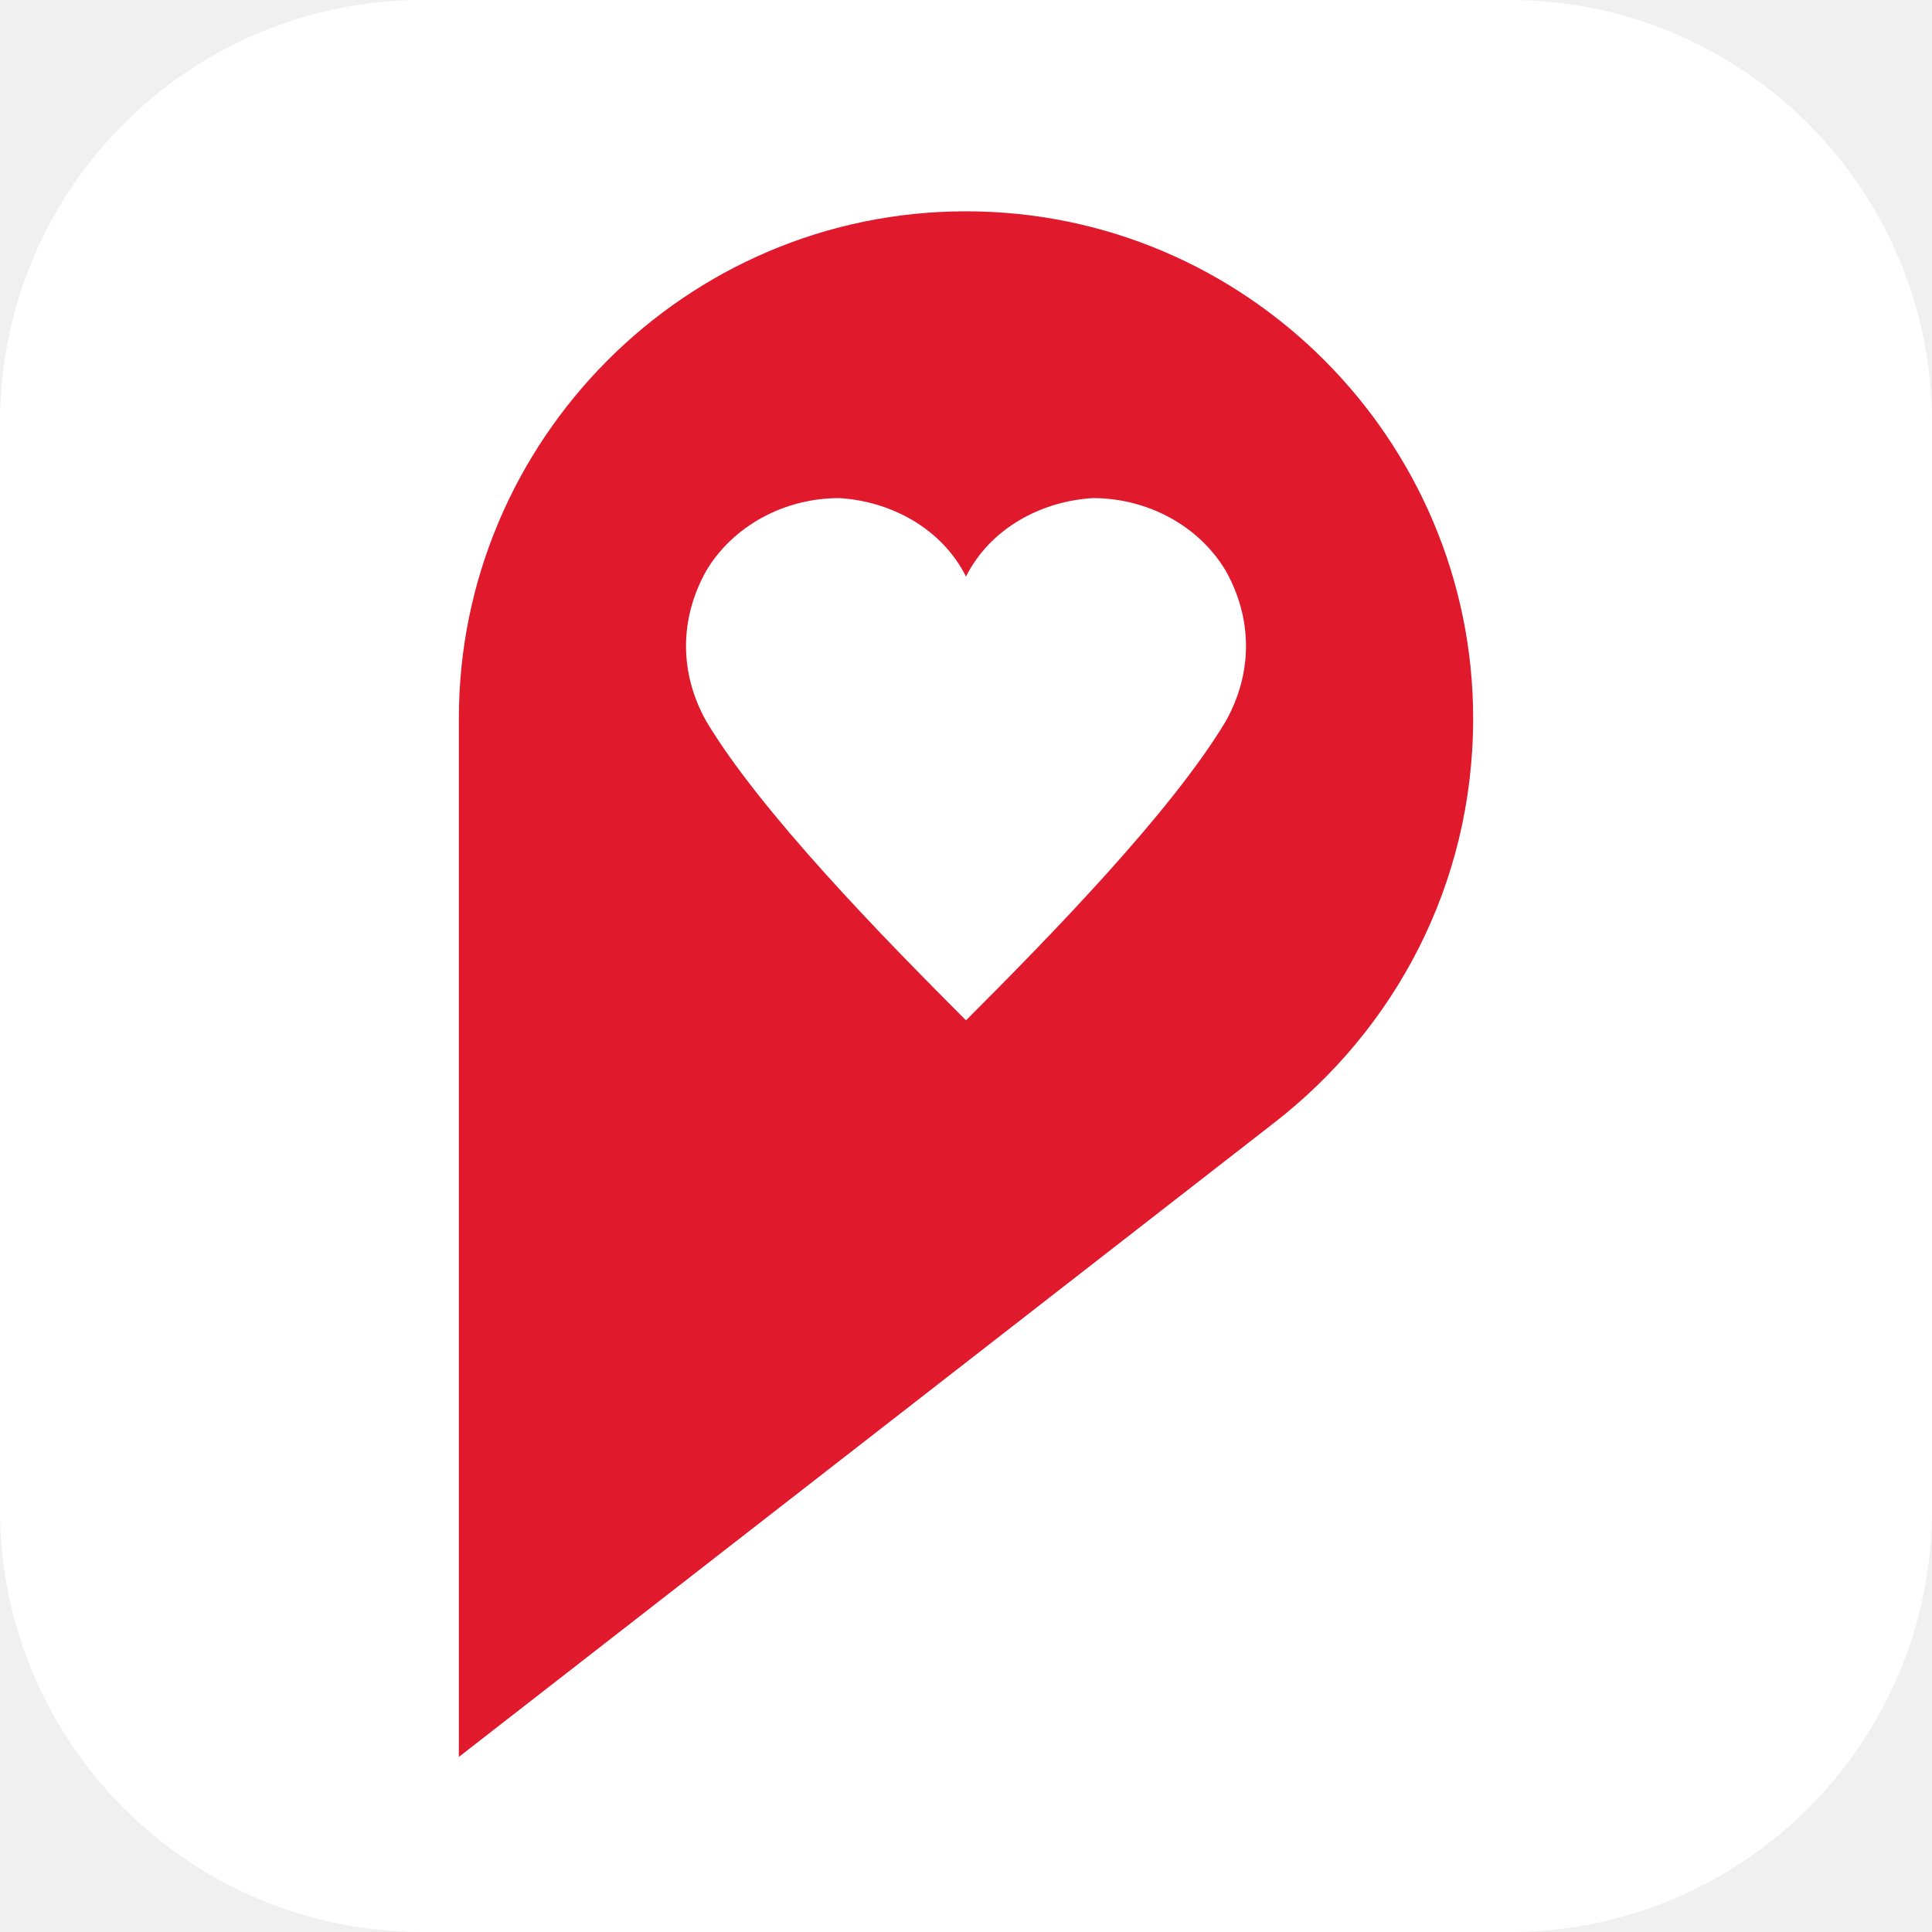
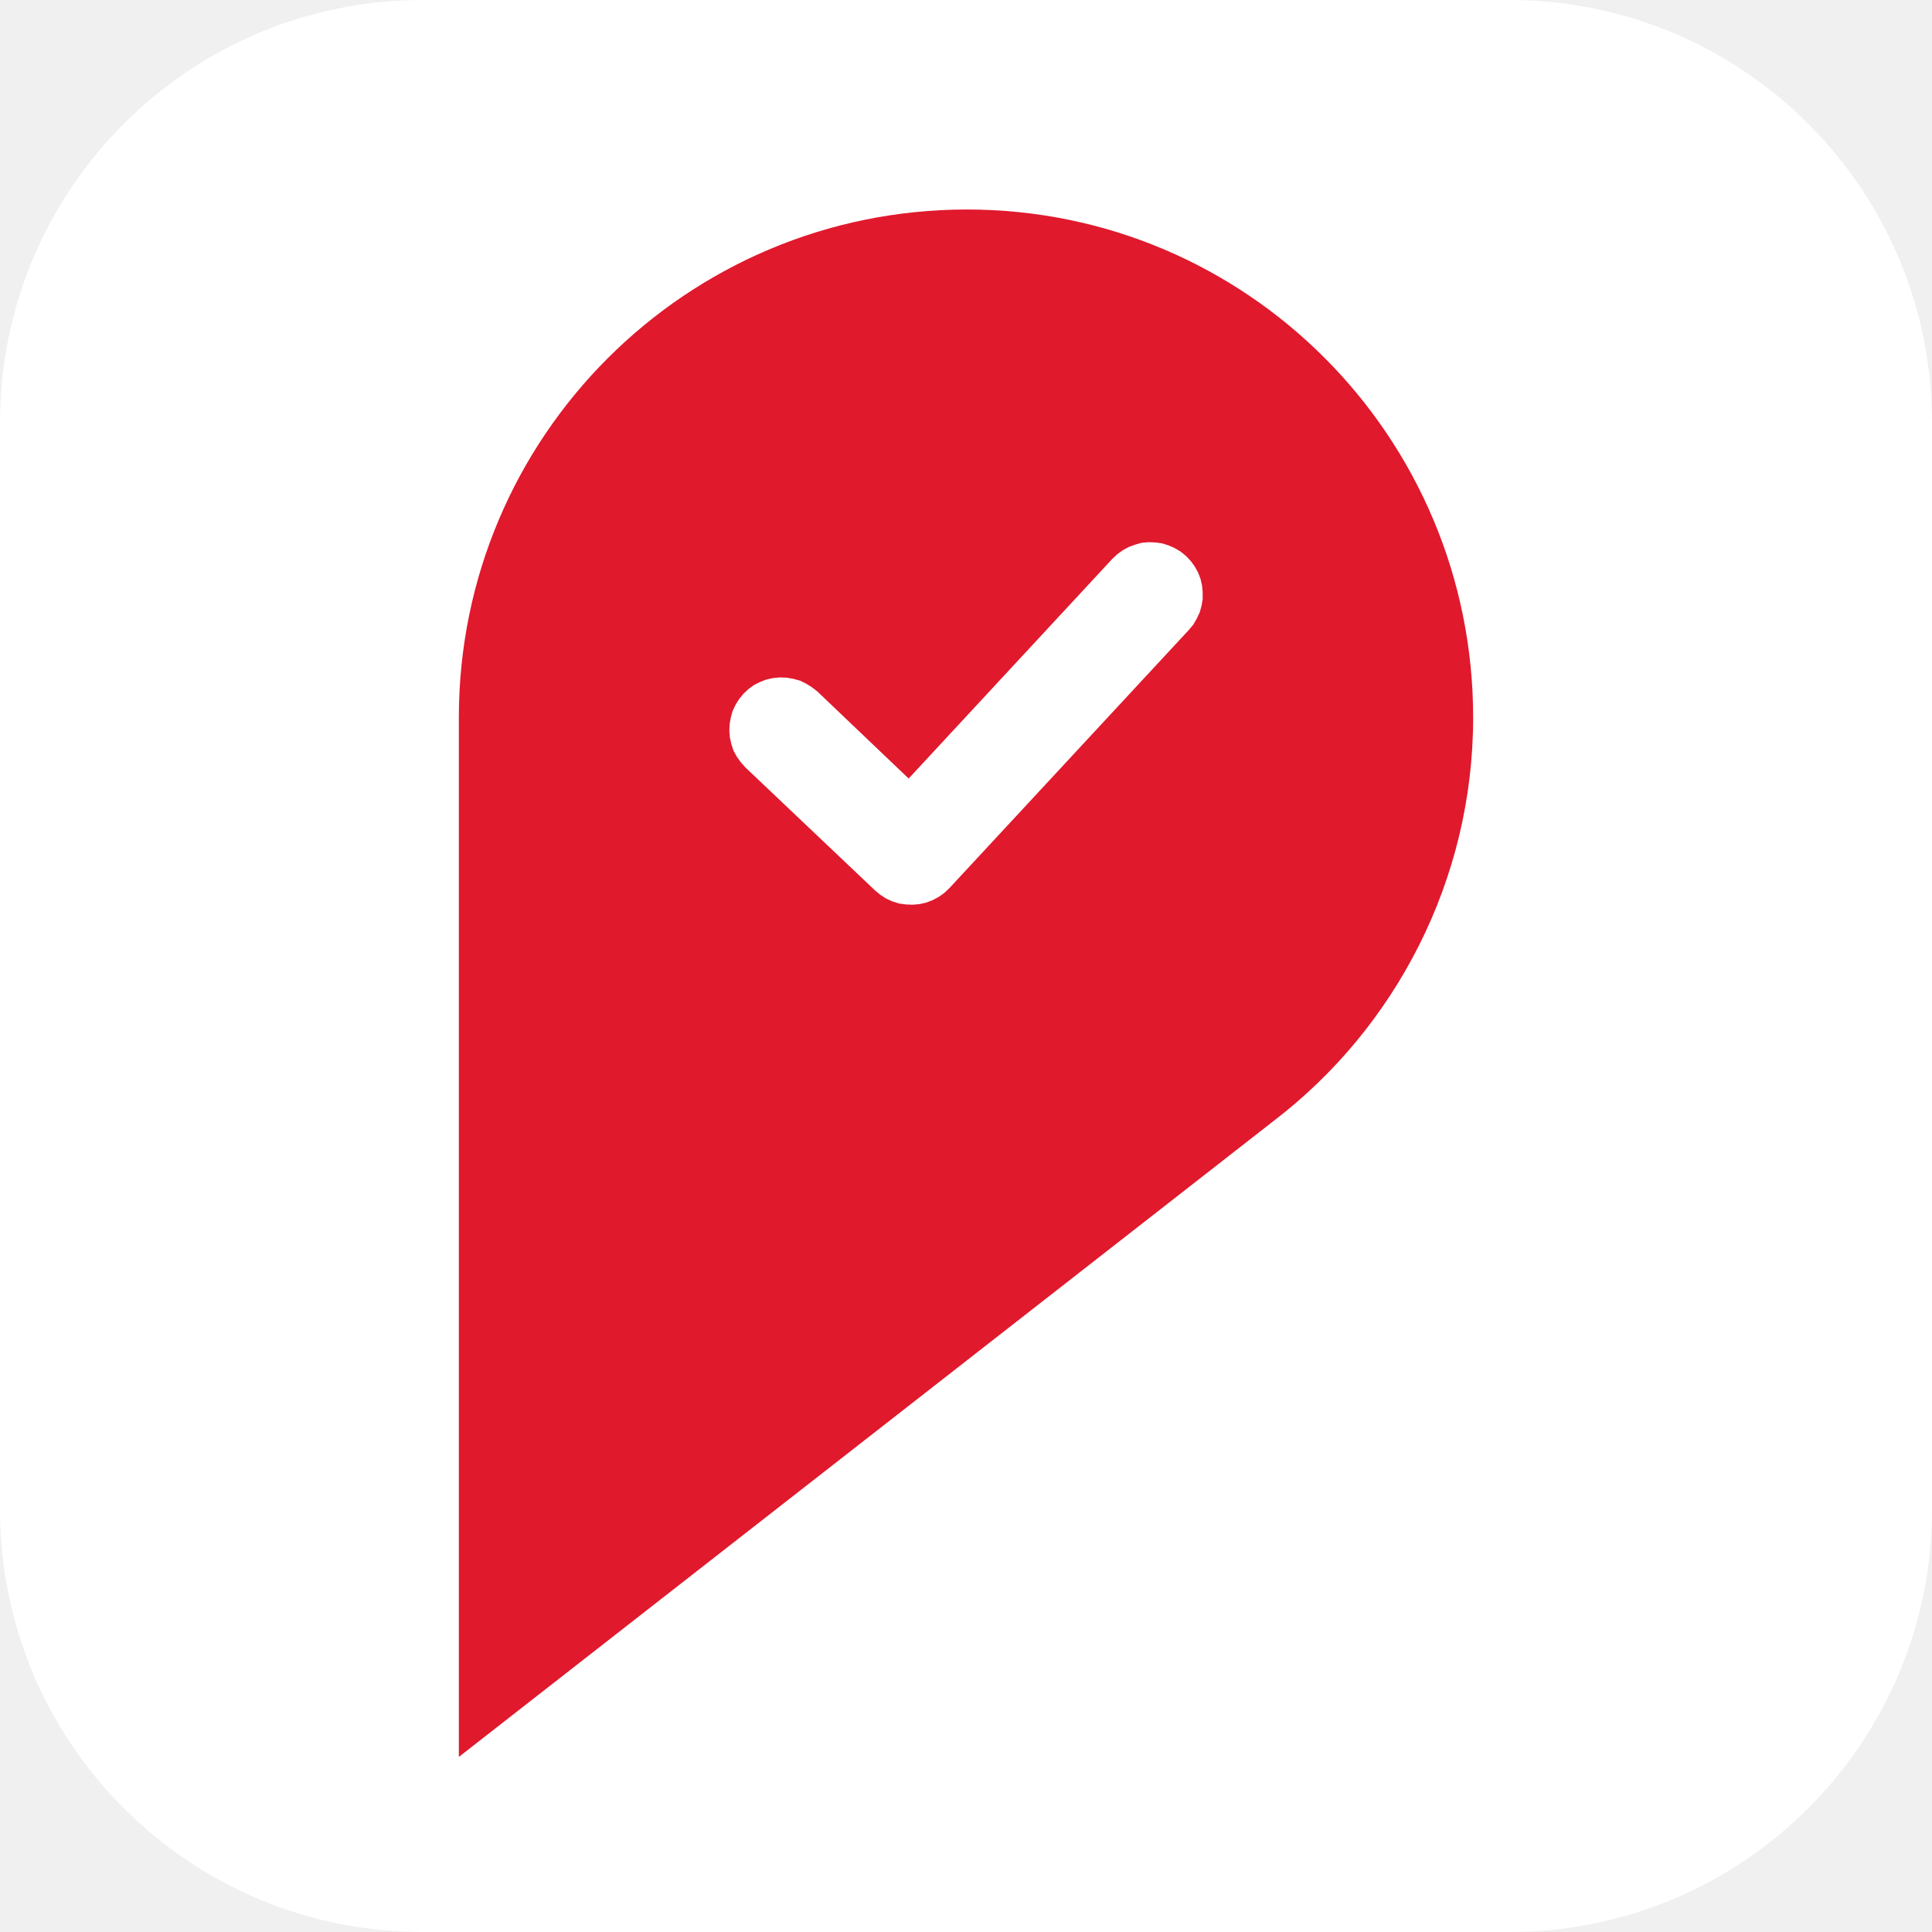
<svg xmlns="http://www.w3.org/2000/svg" viewBox="0 0 64 64" width="64" height="64">
  <rect width="64" height="64" rx="14" fill="#ffffff" />
-   <path d="M48.8 23.8C48.8 29.3 46.2 34.1 42.2 37.2L15.2 58.2V23.8C15.2 14.6 22.7 7 32 7C41.3 7 48.8 14.6 48.8 23.8ZM23.4 23.9C25.2 26.9 29.2 31 32 33.8C34.8 31 38.8 26.9 40.6 23.9C41.5 22.3 41.5 20.5 40.6 18.9C39.7 17.4 38 16.5 36.2 16.5C34.5 16.6 32.8 17.5 32 19.1C31.2 17.5 29.5 16.6 27.8 16.5C26 16.5 24.3 17.4 23.4 18.9C22.5 20.5 22.5 22.3 23.4 23.9Z" fill="#e0192d" />
+   <path d="M48.8 23.77C48.8 29.17 46.21 34.05 42.22 37.11L15.2 58.2V23.77C15.2 14.47 22.74 6.94 32.03 6.94C41.3 6.94 48.8 14.47 48.8 23.77ZM28.99 29.5L29.16 29.64L29.36 29.77L29.56 29.86L29.78 29.93L30 29.96L30.23 29.97L30.46 29.95L30.68 29.9L30.89 29.82L31.1 29.71L31.28 29.58L31.45 29.42L39.38 20.87L39.53 20.69L39.64 20.5L39.74 20.29L39.8 20.08L39.84 19.85L39.84 19.62L39.82 19.4L39.77 19.18L39.69 18.97L39.58 18.77L39.45 18.59L39.29 18.42L39.12 18.28L38.92 18.16L38.72 18.07L38.5 18L38.28 17.97L38.05 17.96L37.82 17.98L37.61 18.04L37.39 18.12L37.19 18.23L37.01 18.36L36.85 18.51L30.1 25.79L27.08 22.91L26.9 22.77L26.71 22.65L26.51 22.55L26.29 22.49L26.07 22.45L25.84 22.44L25.62 22.46L25.39 22.51L25.18 22.59L24.98 22.69L24.8 22.82L24.63 22.98L24.49 23.15L24.37 23.34L24.27 23.55L24.21 23.76L24.17 23.99L24.16 24.21L24.18 24.44L24.23 24.66L24.3 24.87L24.41 25.07L24.54 25.25L24.69 25.42Z" fill="#e0192d" fill-rule="evenodd" />
</svg>
